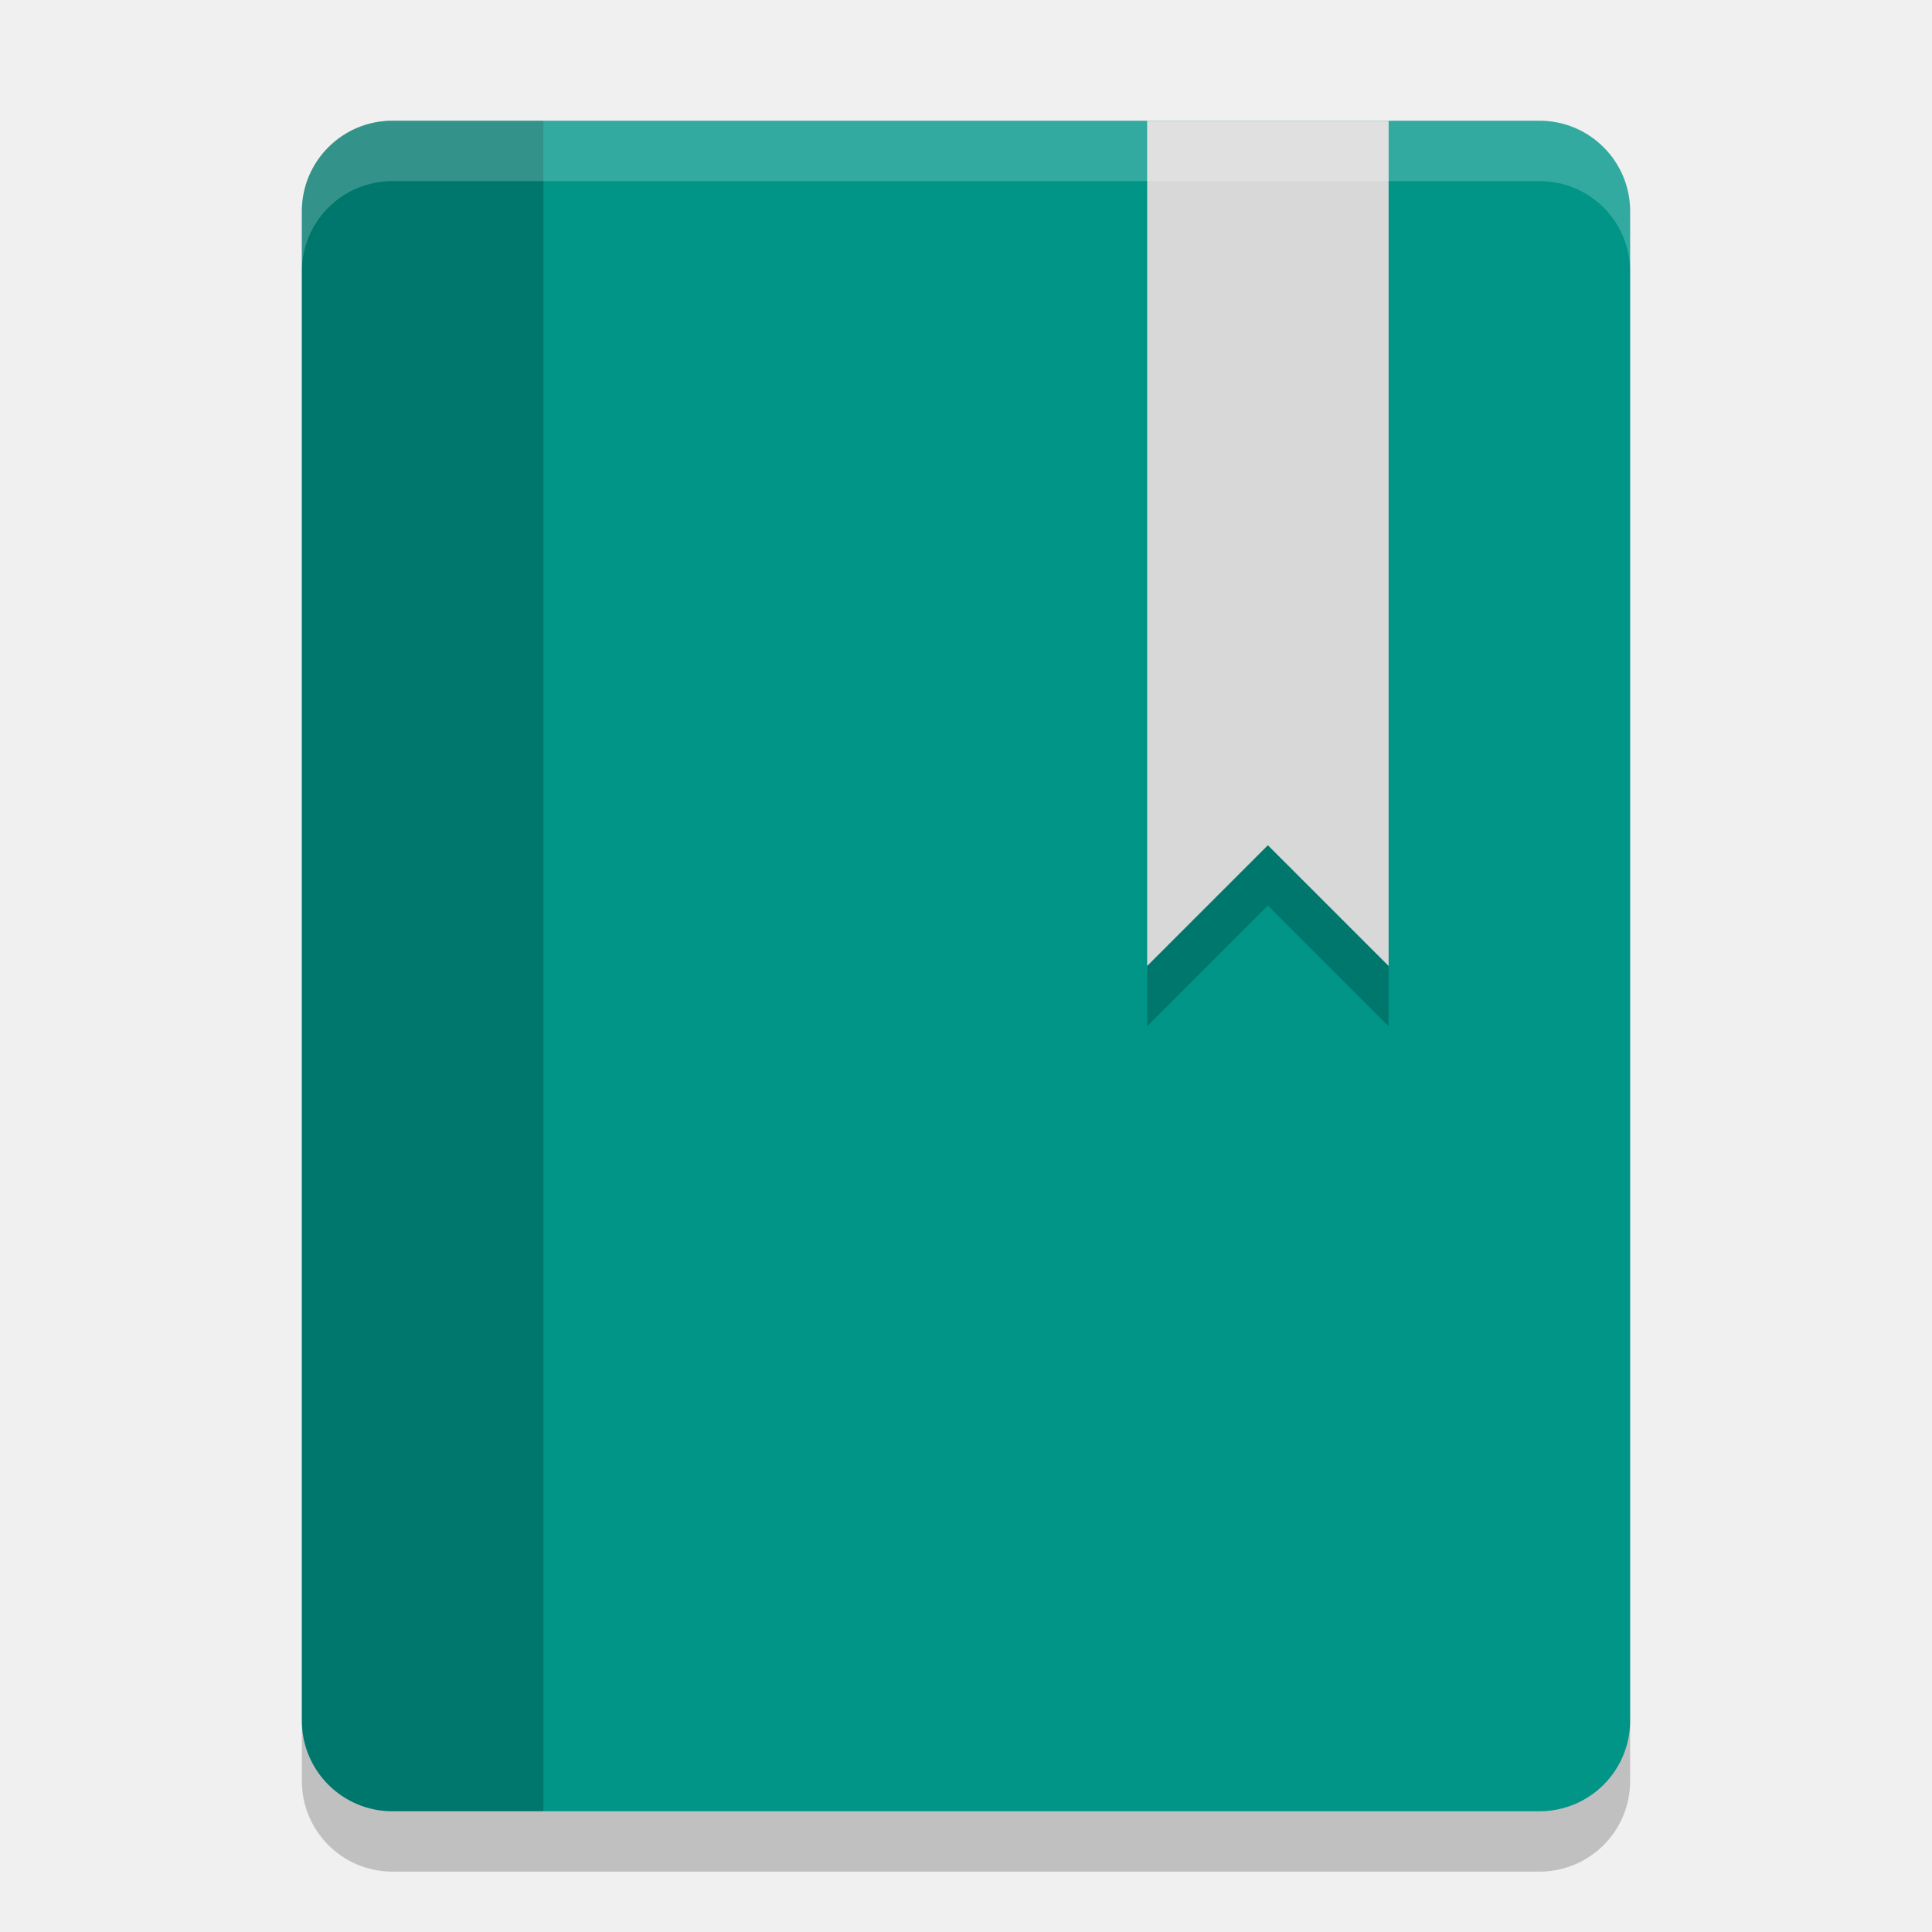
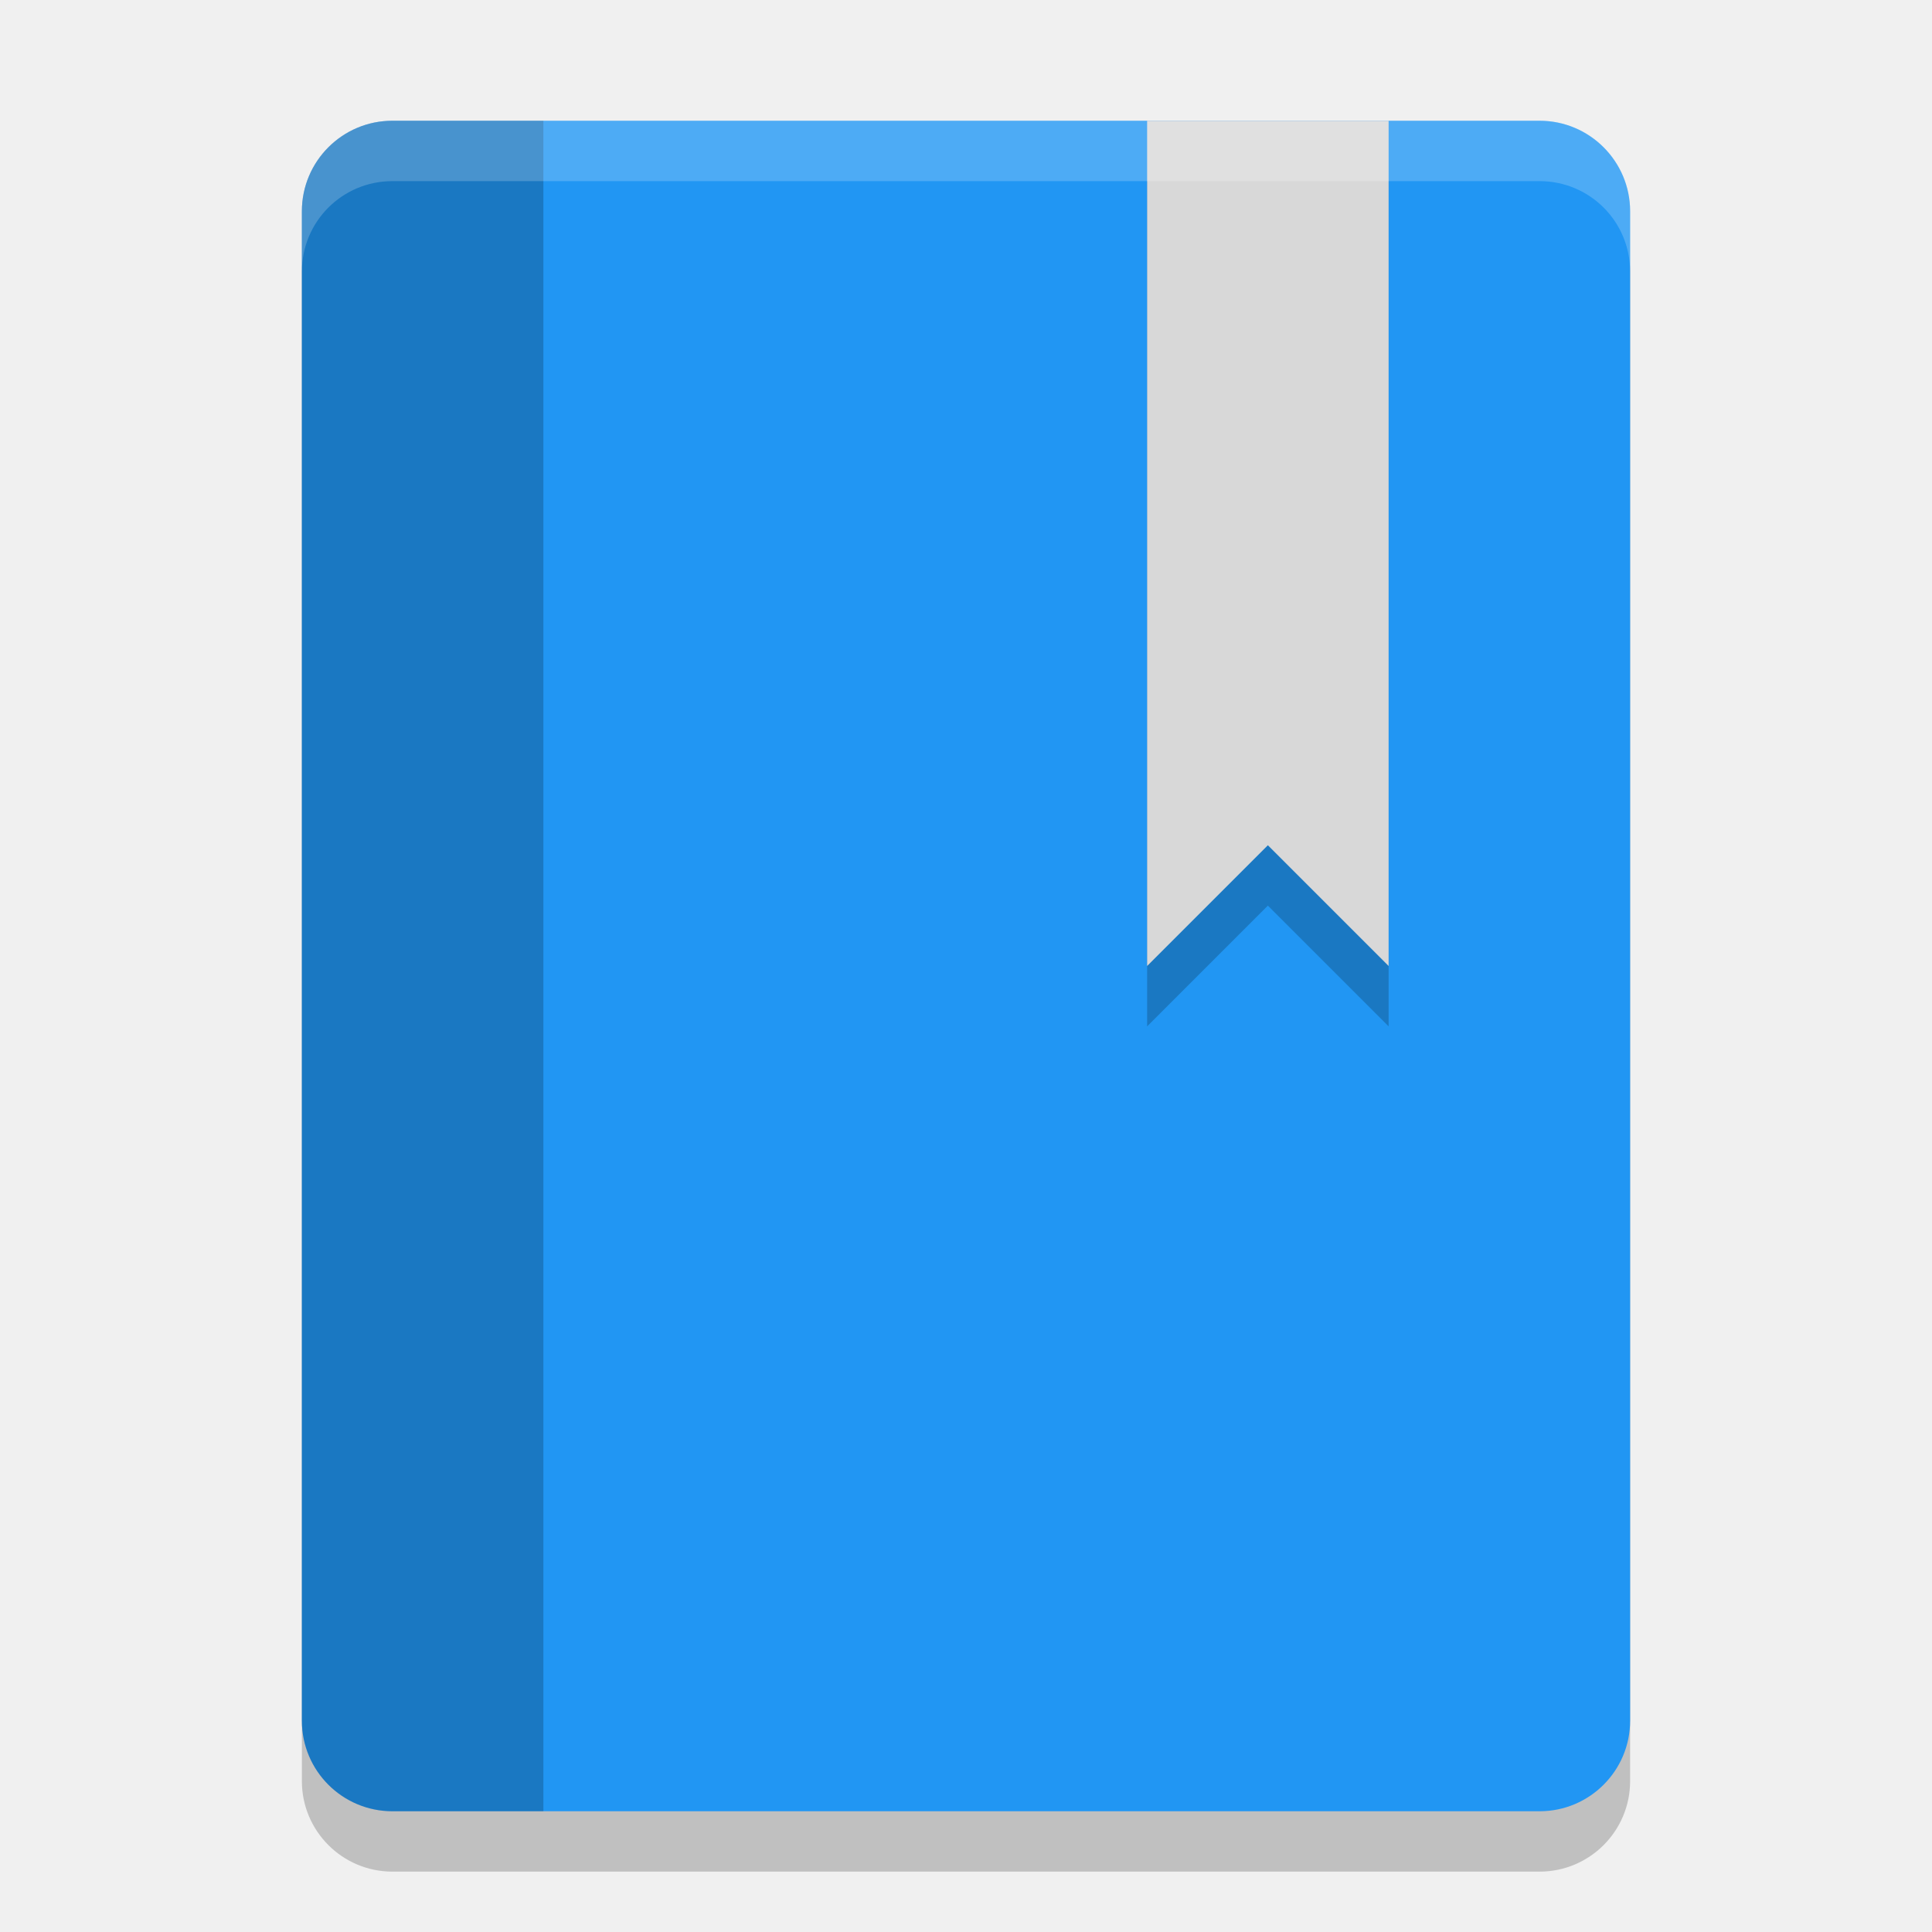
- <svg xmlns="http://www.w3.org/2000/svg" width="32" height="32" version="1.1">
-   <rect style="opacity:0.2" width="22" height="28" x="5" y="3" rx="1.5" ry="1.5" />
-   <rect style="fill:#009587" width="22" height="28" x="5" y="2" rx="1.5" ry="1.5" />
-   <path style="opacity:0.2" d="M 19,3 V 17 L 21,15 23,17 V 3 Z" />
-   <path fill="#d8d8d8" d="m19 2v14l2-2 2 2v-14h-4z" />
-   <path style="opacity:0.2" d="M 6.5 2 C 5.669 2 5 2.669 5 3.5 L 5 28.5 C 5 29.331 5.669 30 6.5 30 L 9 30 L 9 2 L 6.5 2 z" />
-   <path style="opacity:0.2;fill:#ffffff" d="M 6.5 2 C 5.669 2 5 2.669 5 3.5 L 5 4.5 C 5 3.669 5.669 3 6.5 3 L 25.5 3 C 26.331 3 27 3.669 27 4.5 L 27 3.5 C 27 2.669 26.331 2 25.5 2 L 6.5 2 z" />
+ <svg xmlns="http://www.w3.org/2000/svg" width="32" height="32" version="1.1" id="svg14">
+   <defs id="defs18" />
+   <rect style="opacity:0.2" width="22" height="28" x="5" y="3" rx="1.5" ry="1.5" id="rect2" />
+   <rect style="fill:#2196f3" width="22" height="28" x="5" y="2" rx="1.5" ry="1.5" id="rect4" />
+   <path style="opacity:0.2" d="M 19,3 V 17 L 21,15 23,17 V 3 Z" id="path6" />
+   <path fill="#d8d8d8" d="m19 2v14l2-2 2 2v-14h-4z" id="path8" />
+   <path style="opacity:0.2" d="M 6.5 2 C 5.669 2 5 2.669 5 3.5 L 5 28.5 C 5 29.331 5.669 30 6.5 30 L 9 30 L 9 2 L 6.5 2 z" id="path10" />
+   <path style="opacity:0.2;fill:#ffffff" d="M 6.5 2 C 5.669 2 5 2.669 5 3.5 L 5 4.5 C 5 3.669 5.669 3 6.5 3 L 25.5 3 C 26.331 3 27 3.669 27 4.5 L 27 3.5 C 27 2.669 26.331 2 25.5 2 L 6.5 2 z" id="path12" />
</svg>
